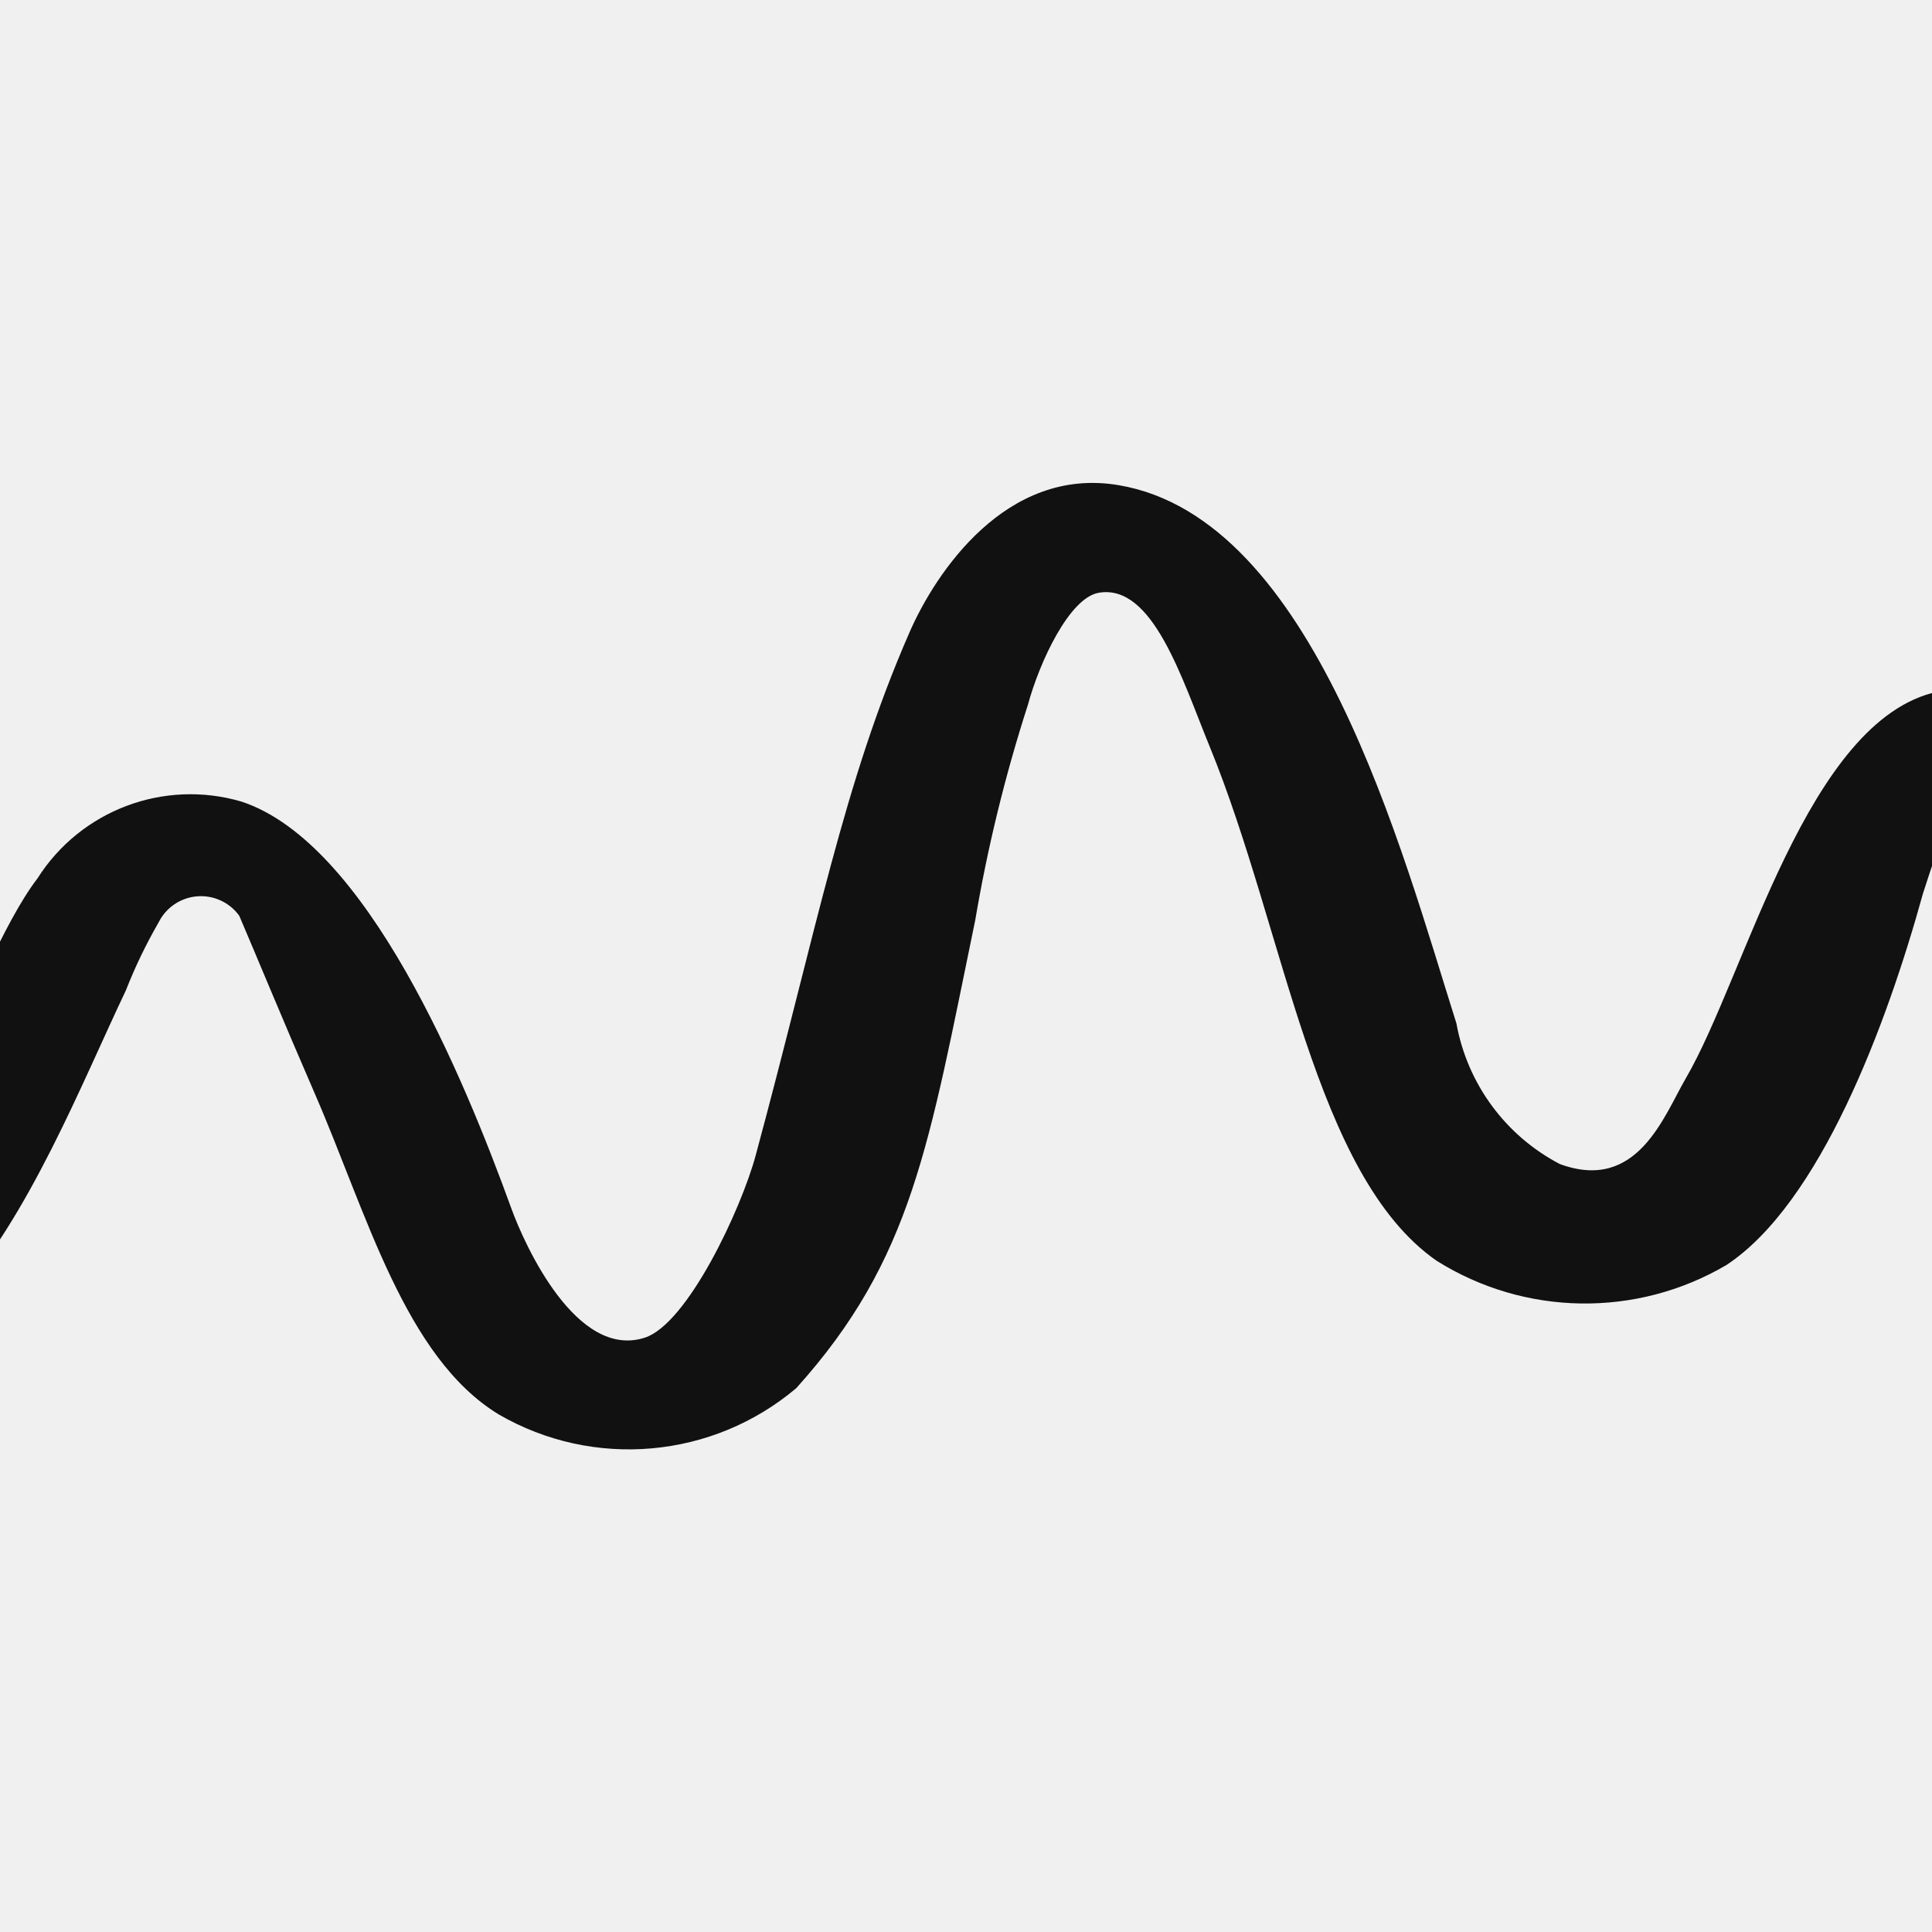
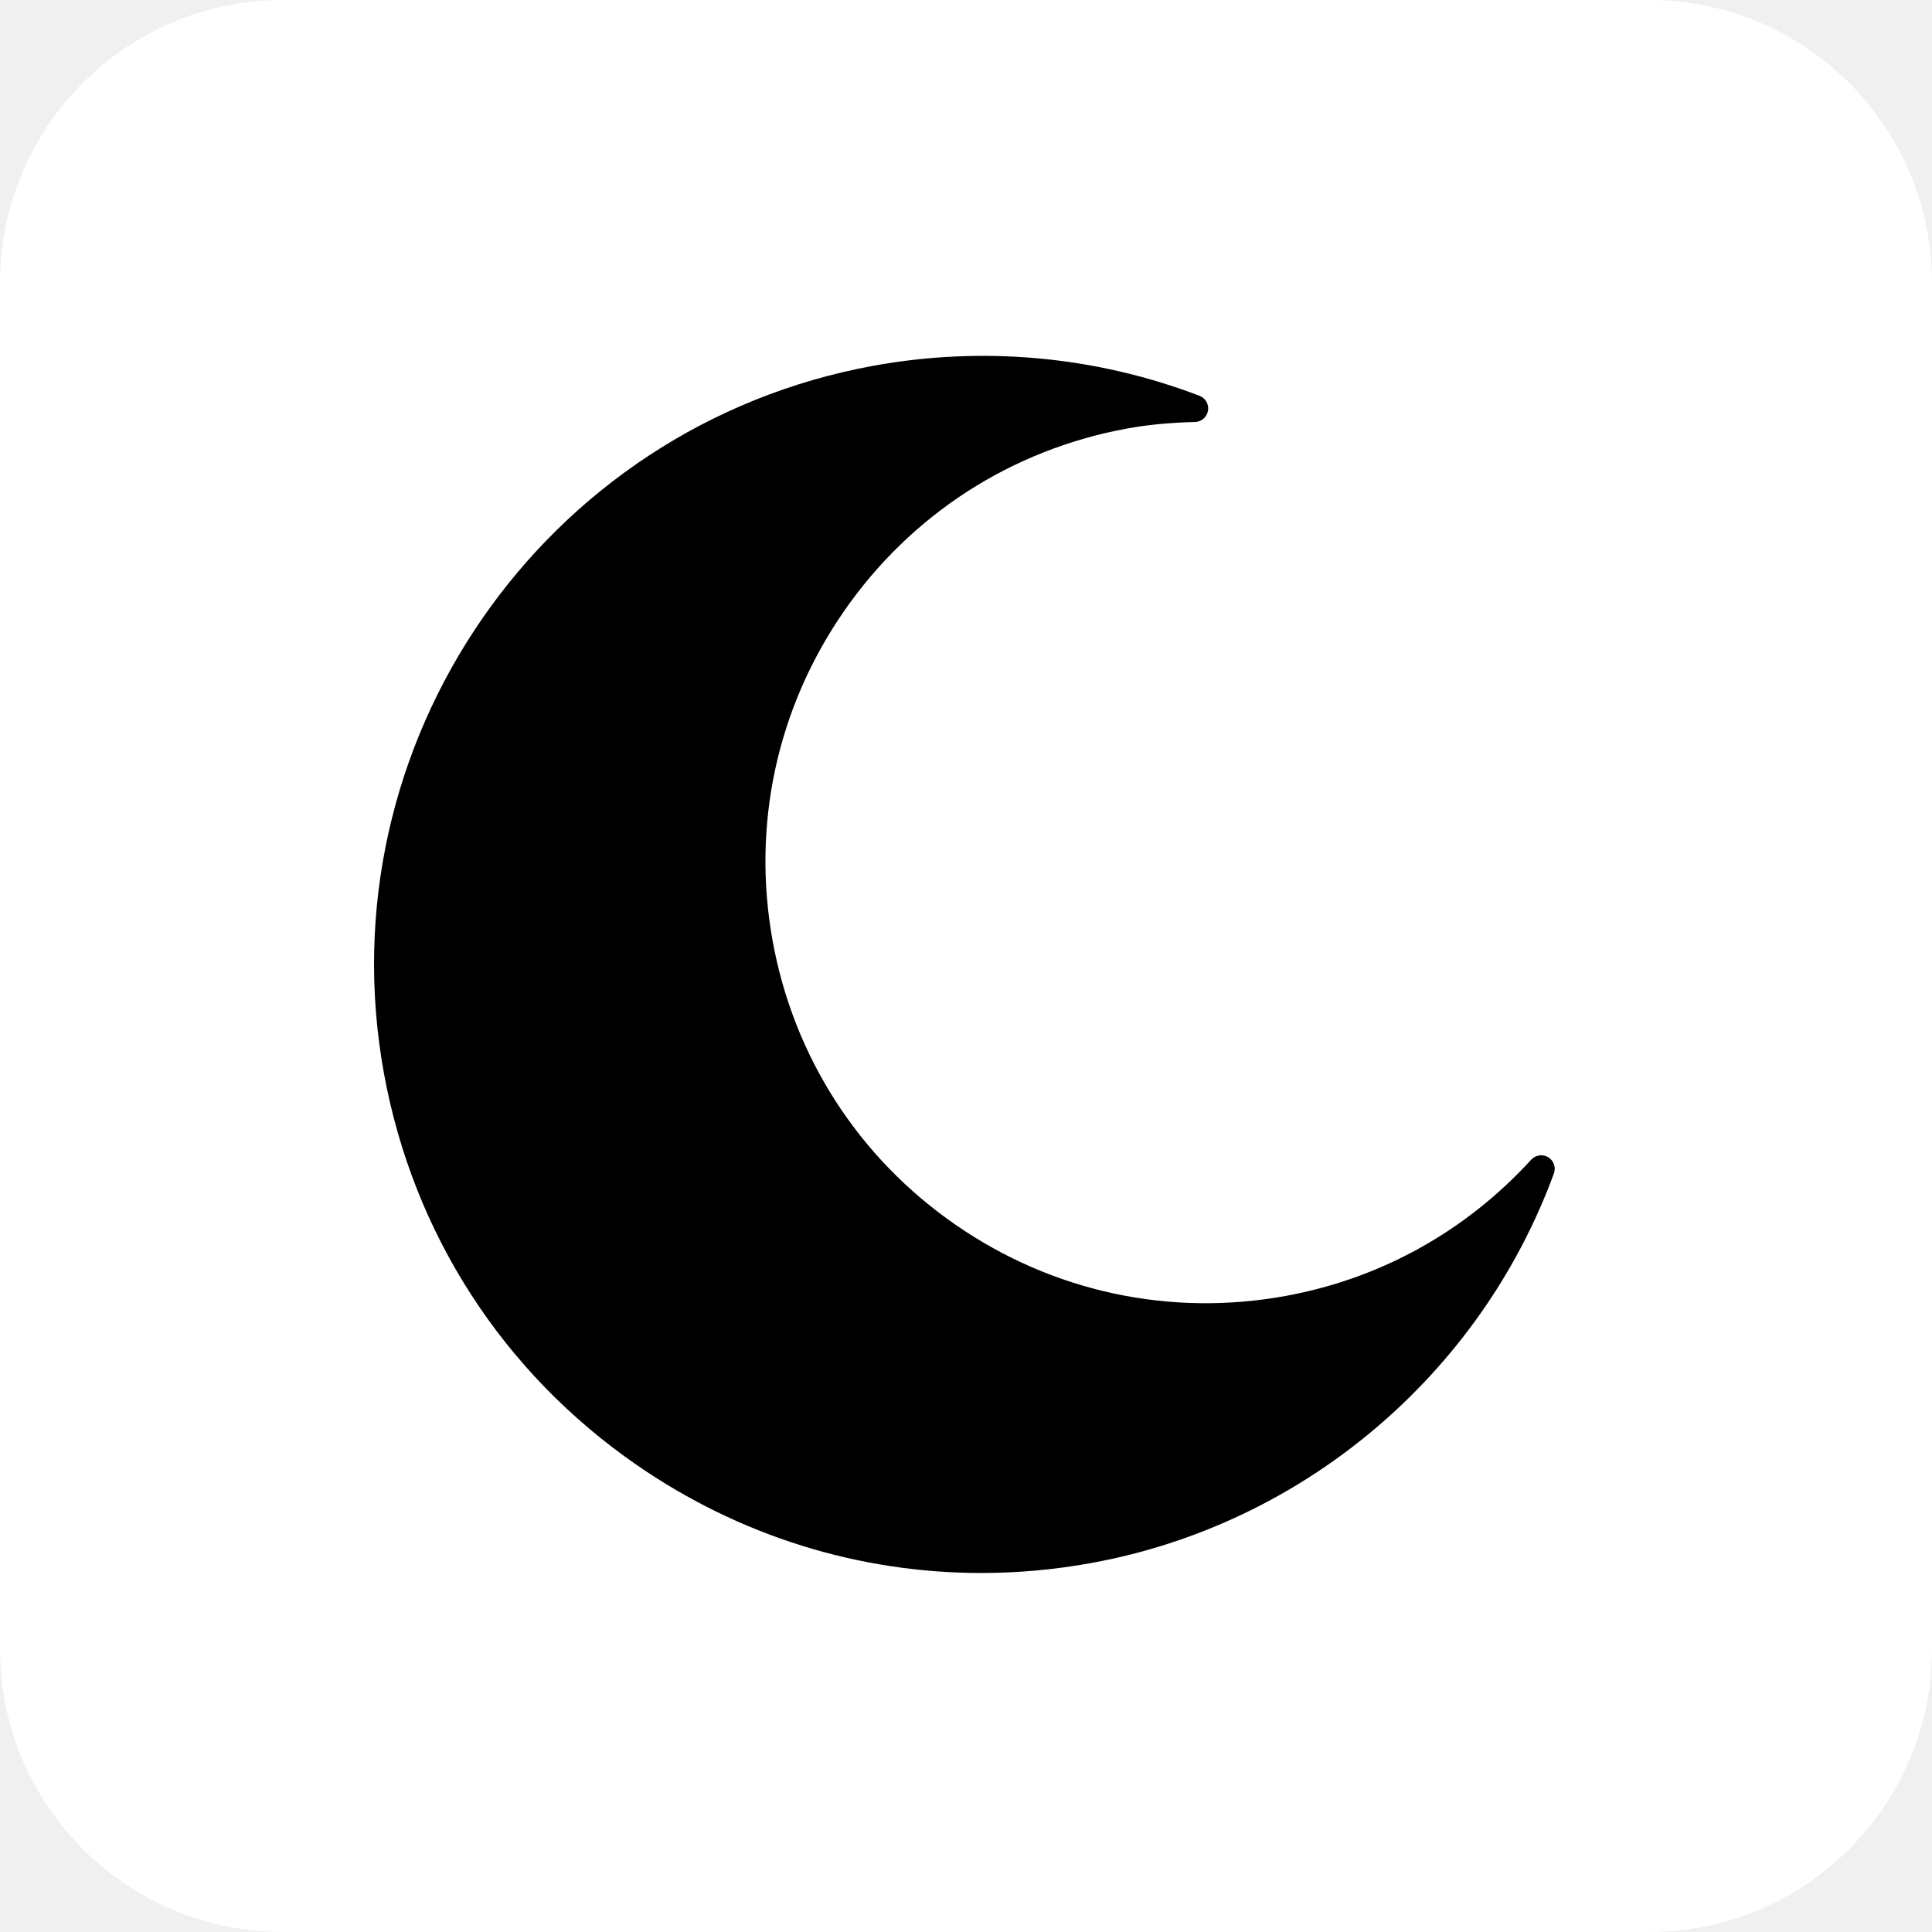
- <svg xmlns="http://www.w3.org/2000/svg" width="32" height="32" viewBox="0 0 32 32">
-   <defs>
-     <style>
-       .cls-1 {
-         fill: #111;
-         fill-rule: evenodd;
-       }
-     </style>
-   </defs>
-   <path id="Wave" class="cls-1" d="M46,16.078v1.2c-2.784.018-7.1,0.537-9.1-.072-1.849-.564-2.8-2.691-3.924-3.676-0.6-.522-0.907.607-1.127,1.274-0.6,2.173-1.705,5.129-3.256,6.15a4.621,4.621,0,0,1-4.8-.073c-2.029-1.416-2.508-5.467-3.757-8.516-0.46-1.122-.94-2.7-1.837-2.547-0.488.083-.983,1.151-1.173,1.854a25.389,25.389,0,0,0-.873,3.569c-0.771,3.725-1.035,5.608-2.964,7.751a4.3,4.3,0,0,1-4.926.437c-1.558-.947-2.188-3.336-3.048-5.313-0.518-1.192-.974-2.3-1.252-2.948a0.783,0.783,0,0,0-1.336.11,8.407,8.407,0,0,0-.543,1.128c-1.466,3.079-3.468,8.845-8.016,5.277a7.982,7.982,0,0,1-1.8-2.22c-0.288-.432-0.637-1.437-1.169-1.638a10.342,10.342,0,0,0-2.881-.327c-2.073,0-4.147-.146-6.22-0.146V16.115c3.286-.135,9.642-0.4,10.521.145C-5.8,17.306-5.411,21.025-3.3,20.737-1.751,20.524-.493,16,0.62,14.55A3,3,0,0,1,4,13.277c2.077,0.684,3.681,4.563,4.467,6.732,0.225,0.622,1.084,2.512,2.213,2.147,0.706-.228,1.595-2.124,1.837-3.021,1.02-3.778,1.451-6.152,2.547-8.661,0.428-.982,1.6-2.754,3.465-2.438,3.245,0.548,4.688,6.051,5.594,8.915a3.286,3.286,0,0,0,1.712,2.329c1.283,0.473,1.72-.788,2.087-1.419,1-1.718,2.008-5.943,4.175-6.406,2.268-.483,3.995,2.347,5.177,3.567C38.705,16.5,43.357,16.082,46,16.078Z" />
+ <svg xmlns="http://www.w3.org/2000/svg" width="1024" height="1024" viewBox="0 0 1024 1024" fill="none">
+   <rect width="1024" height="1024" rx="150" fill="white" />
+   <path d="M820.592 613.367C817.682 611.604 813.898 612.12 811.575 614.657C776.79 652.696 731.799 677.661 681.482 686.865C620.105 698.075 557.989 684.743 506.626 649.263C455.269 613.79 420.8 560.434 409.575 499.035C398.343 437.637 411.697 375.536 447.177 324.179C482.657 272.823 536.006 238.353 597.405 227.121C608.314 225.129 619.753 224.025 633.401 223.652C636.82 223.559 639.694 221.065 640.267 217.696C640.848 214.327 638.956 211.016 635.766 209.79C580.783 188.746 520.947 183.262 462.759 193.899C287.839 225.896 171.557 394.229 203.547 569.15C219.043 653.886 266.608 727.513 337.482 776.475C391.986 814.127 455.241 833.716 520.087 833.716C539.576 833.716 559.215 831.946 578.783 828.362C690.57 807.92 784.367 728.831 823.596 621.961C824.778 618.75 823.524 615.145 820.592 613.367Z" fill="black" />
</svg>
